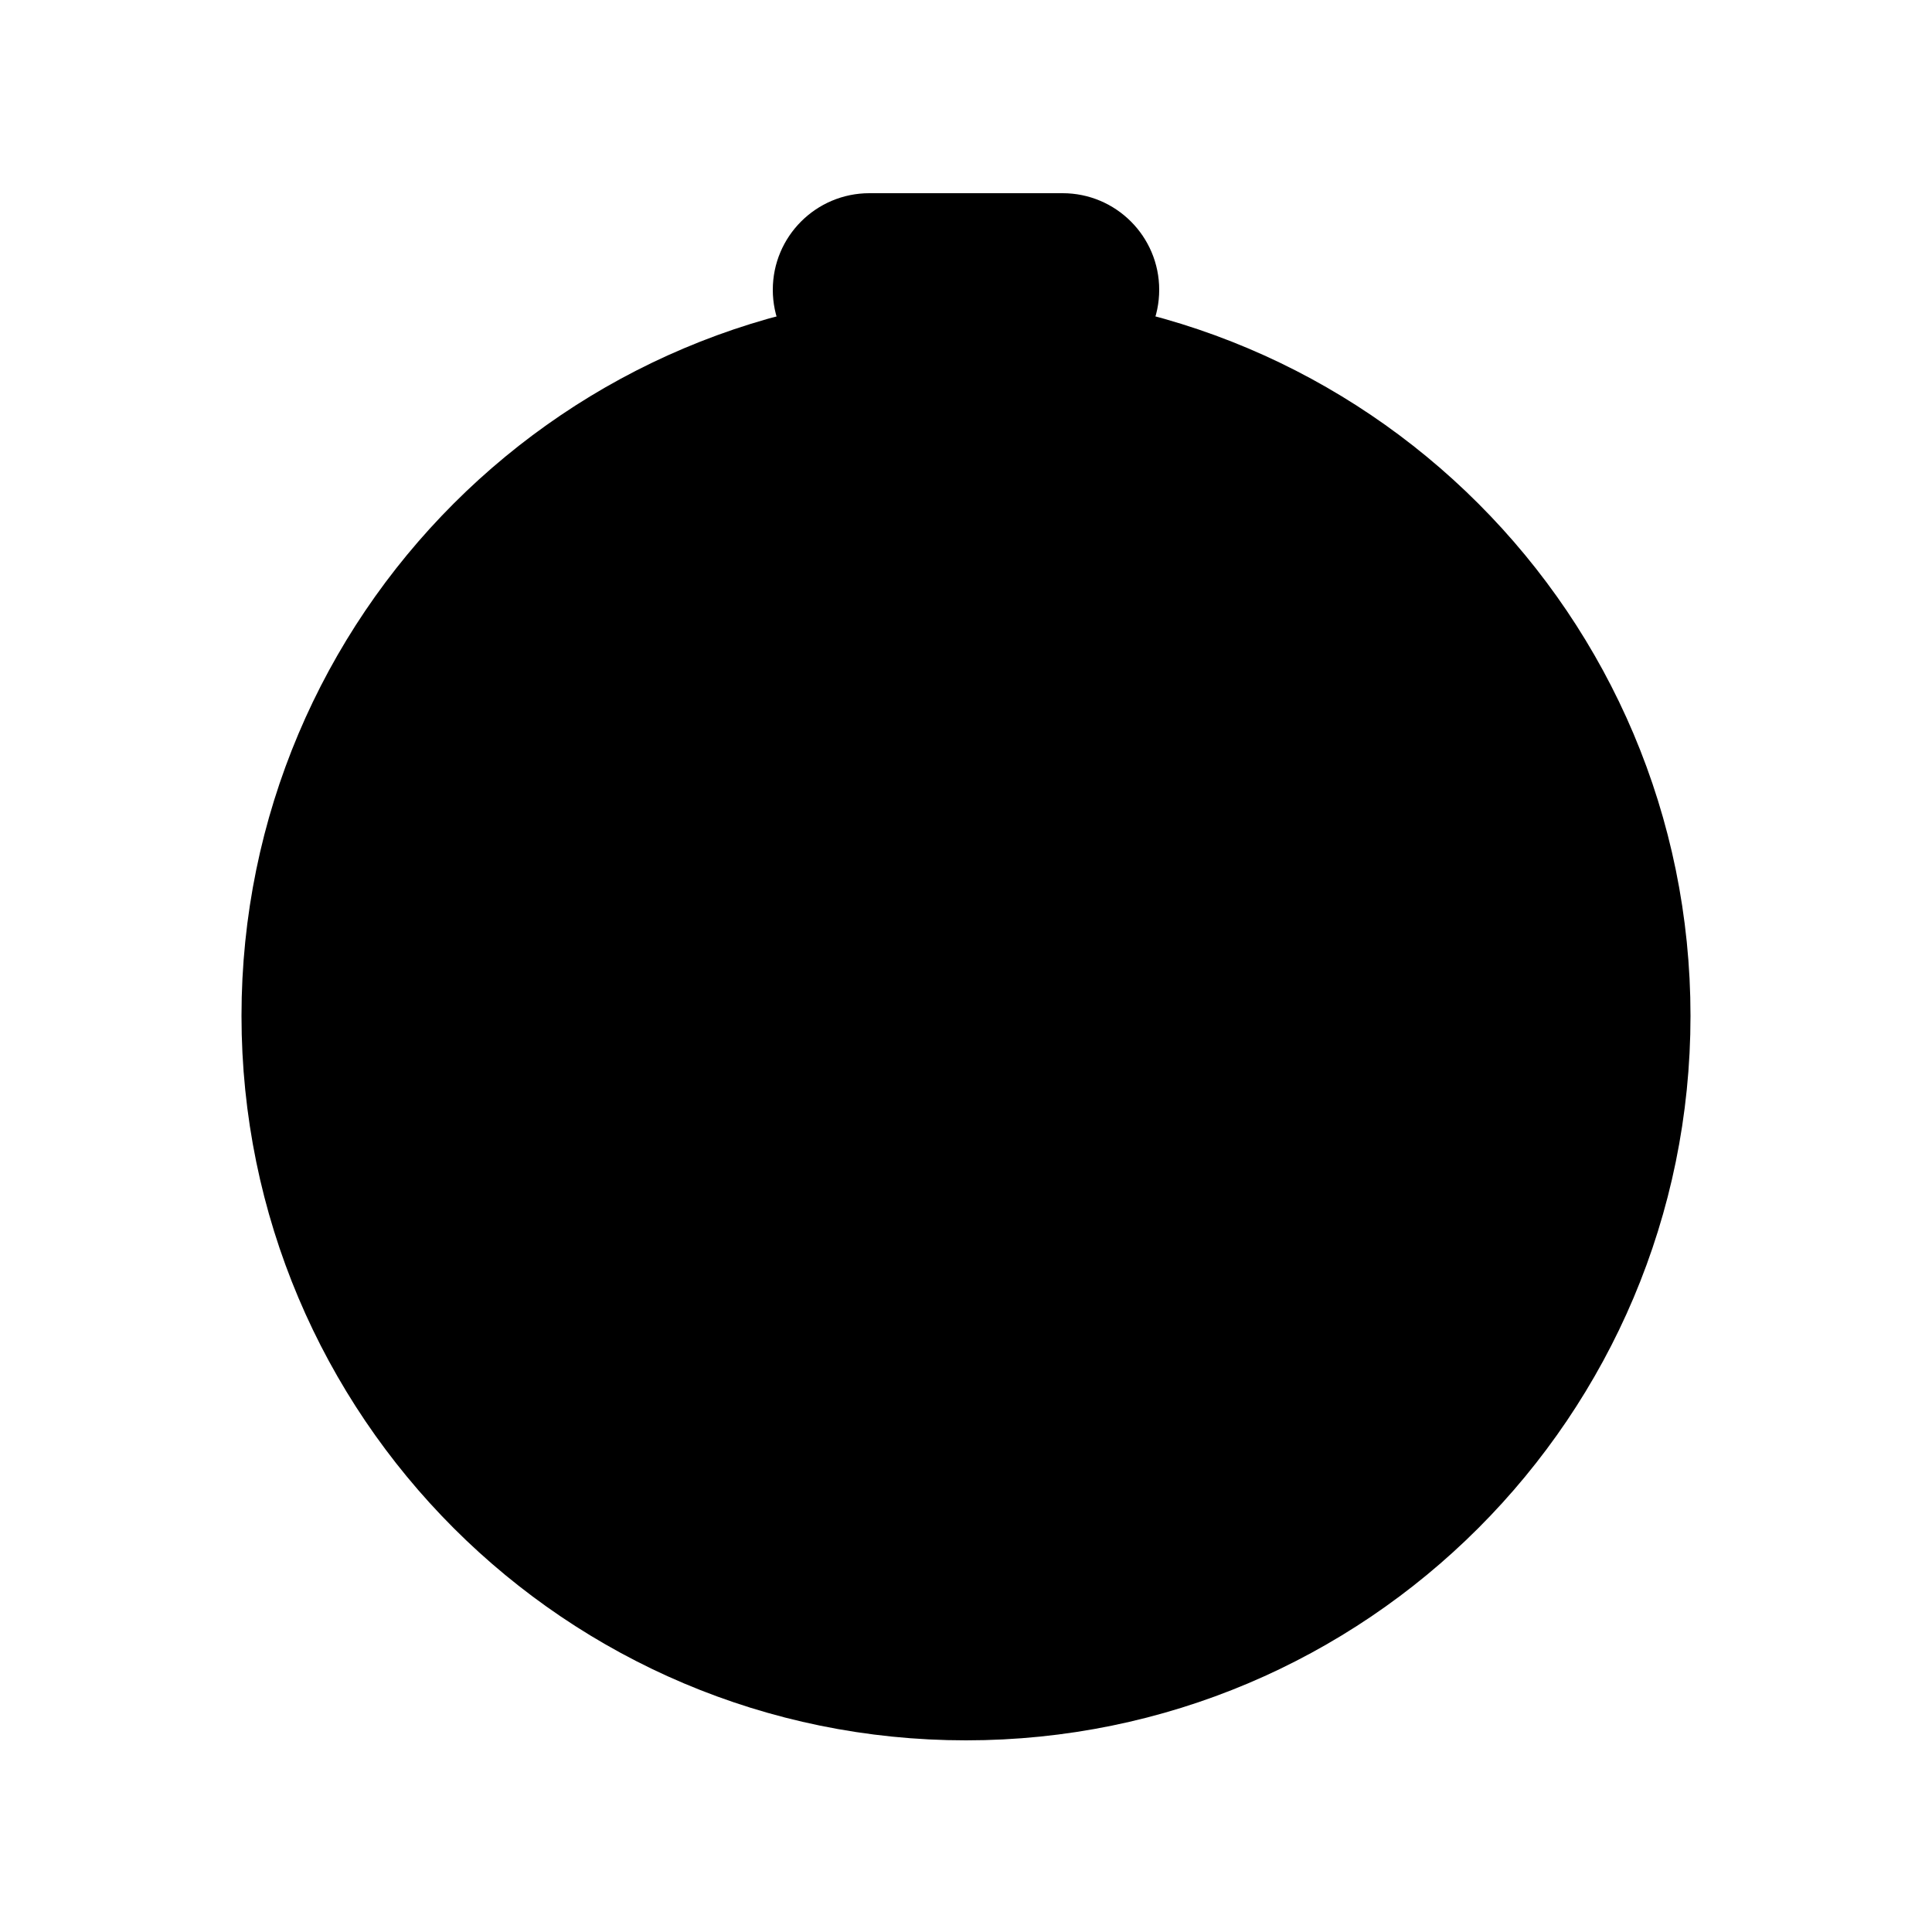
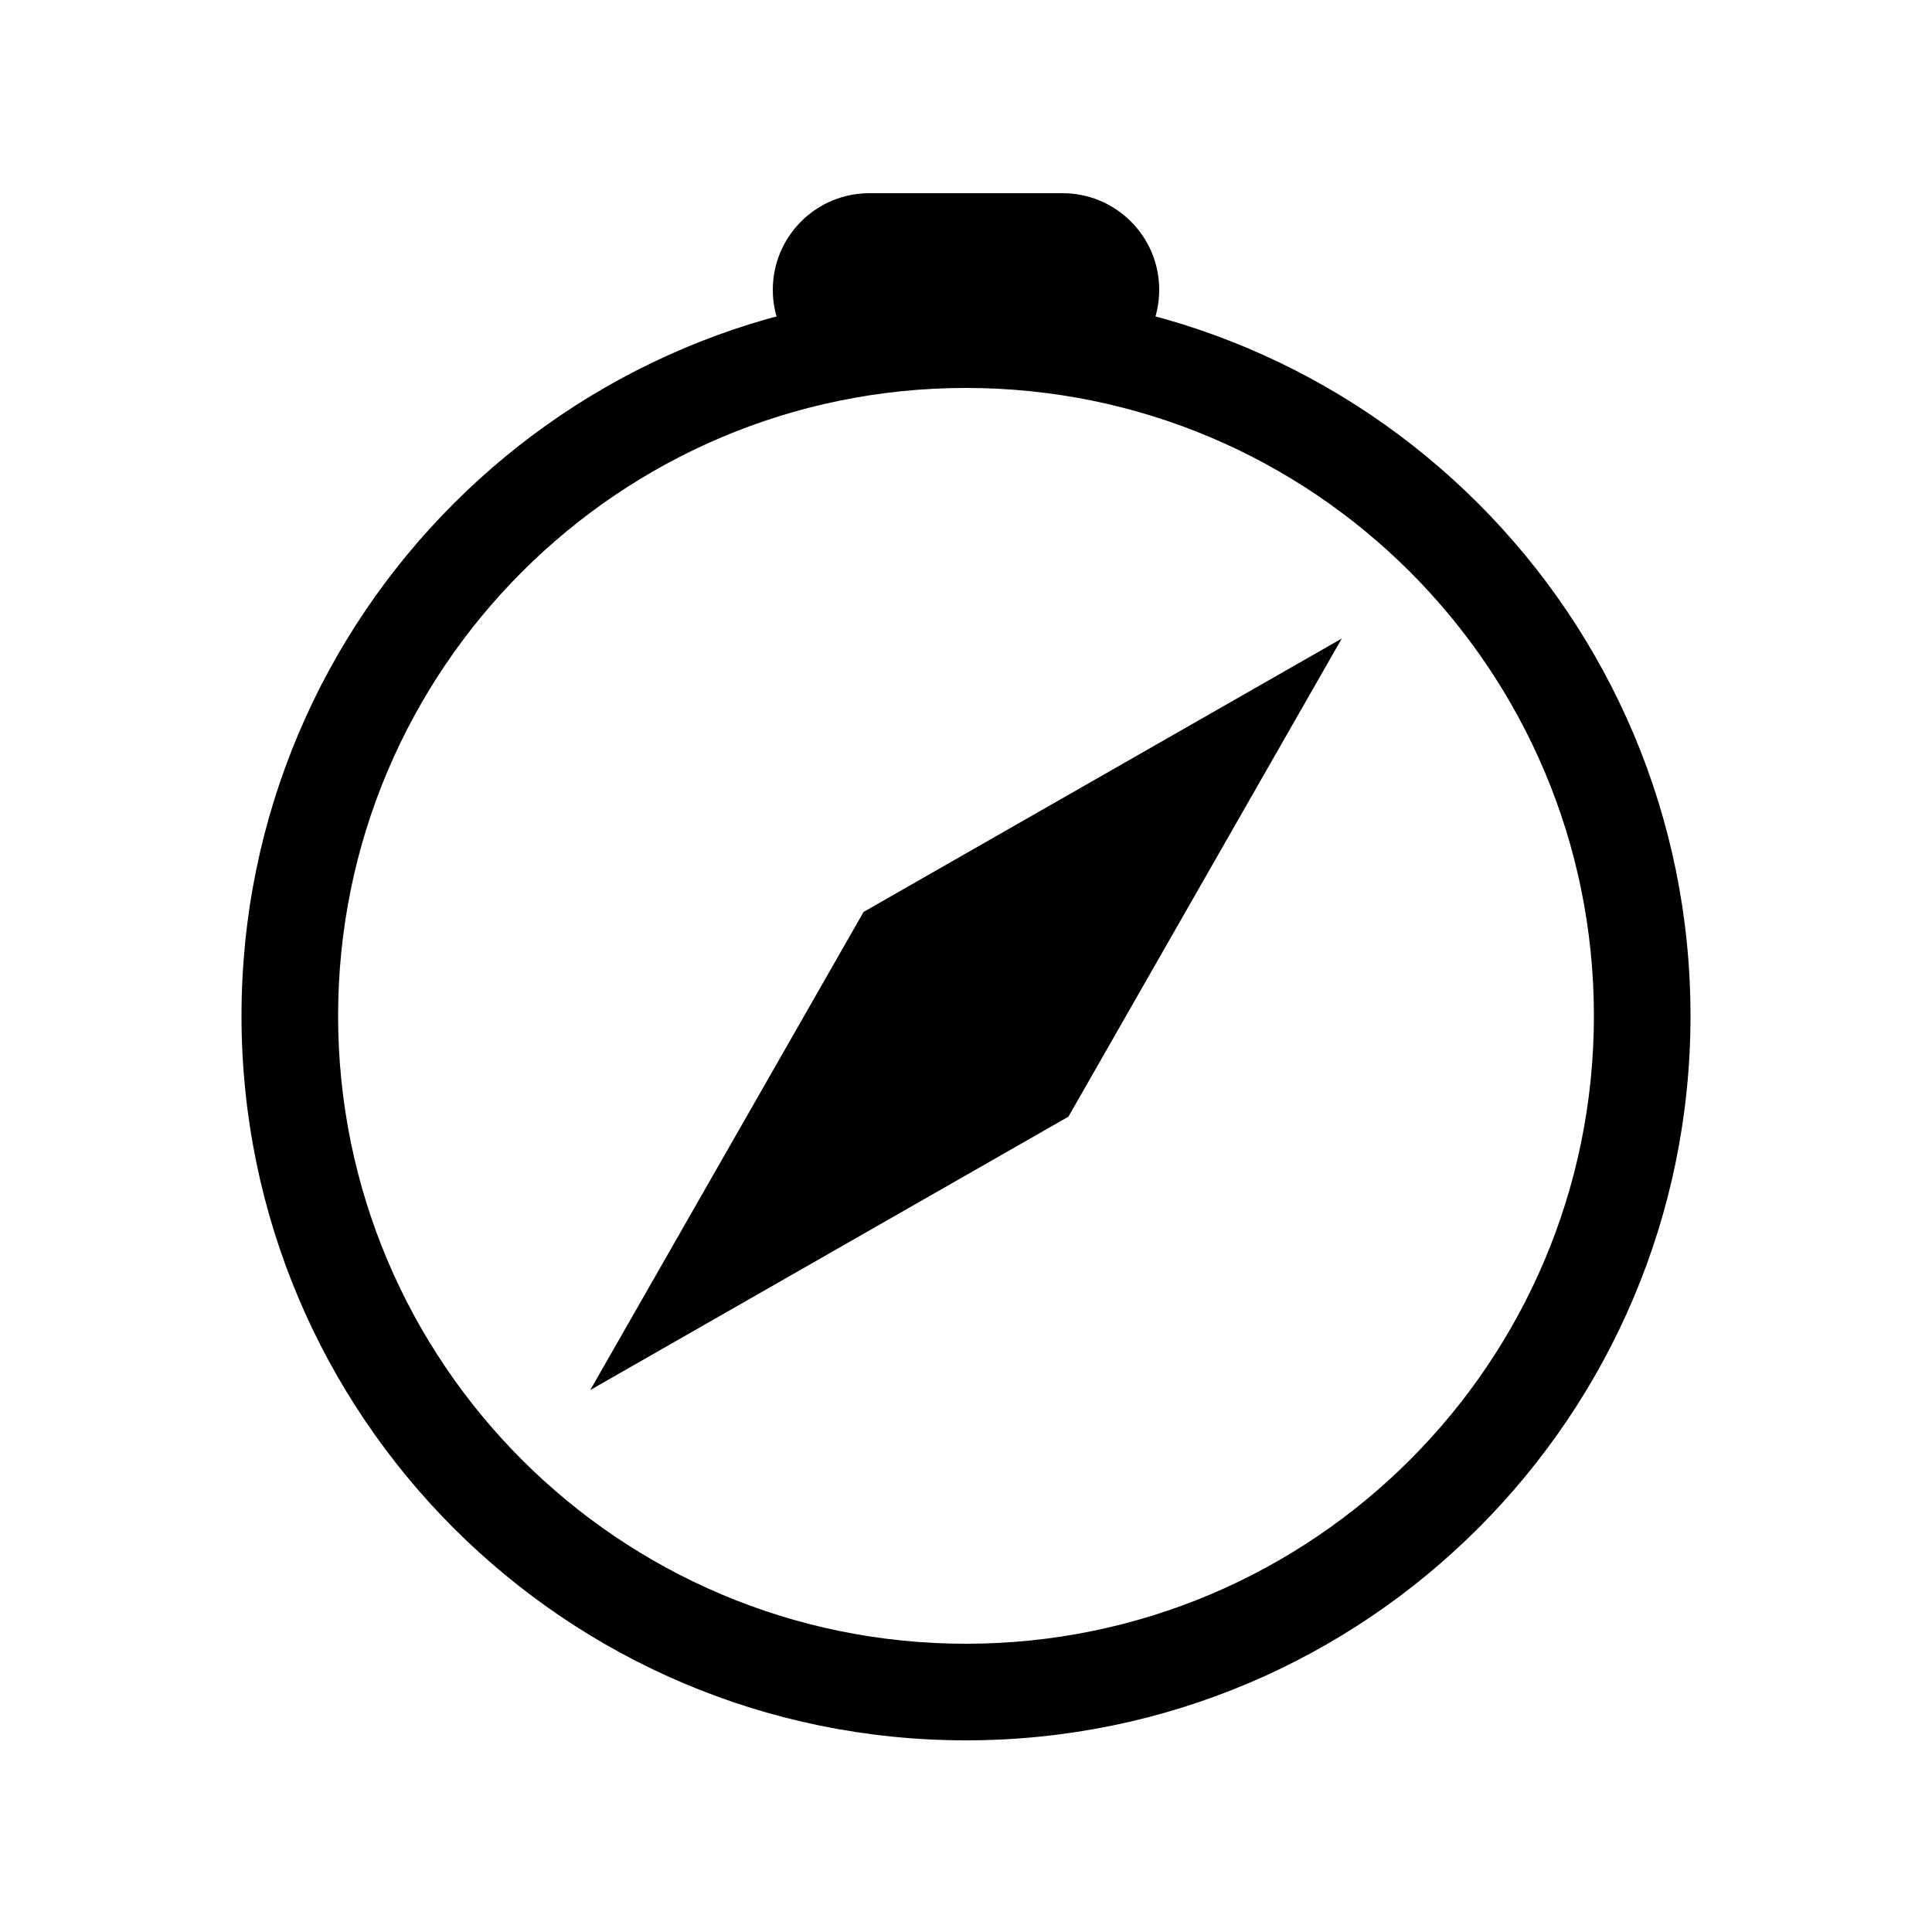
<svg xmlns="http://www.w3.org/2000/svg" class="bi" width="20" height="20" viewBox="0 0 20 20" fill="currentColor">
-   <path stroke="#000" d="M17 10.516a7 7 0 11-14 0 7 7 0 0114 0z" />
+   <path fill-rule="evenodd" d="M10 17.016a6.5 6.5 0 100-13 6.5 6.5 0 000 13zm0 1a7.5 7.5 0 100-15 7.5 7.5 0 000 15z" clip-rule="evenodd" />
  <rect width="4" height="2" x="8" y="2" rx="1" />
  <path d="M8.94 9.44l4.95-2.83-2.83 4.95-4.95 2.83 2.83-4.95z" />
</svg>
